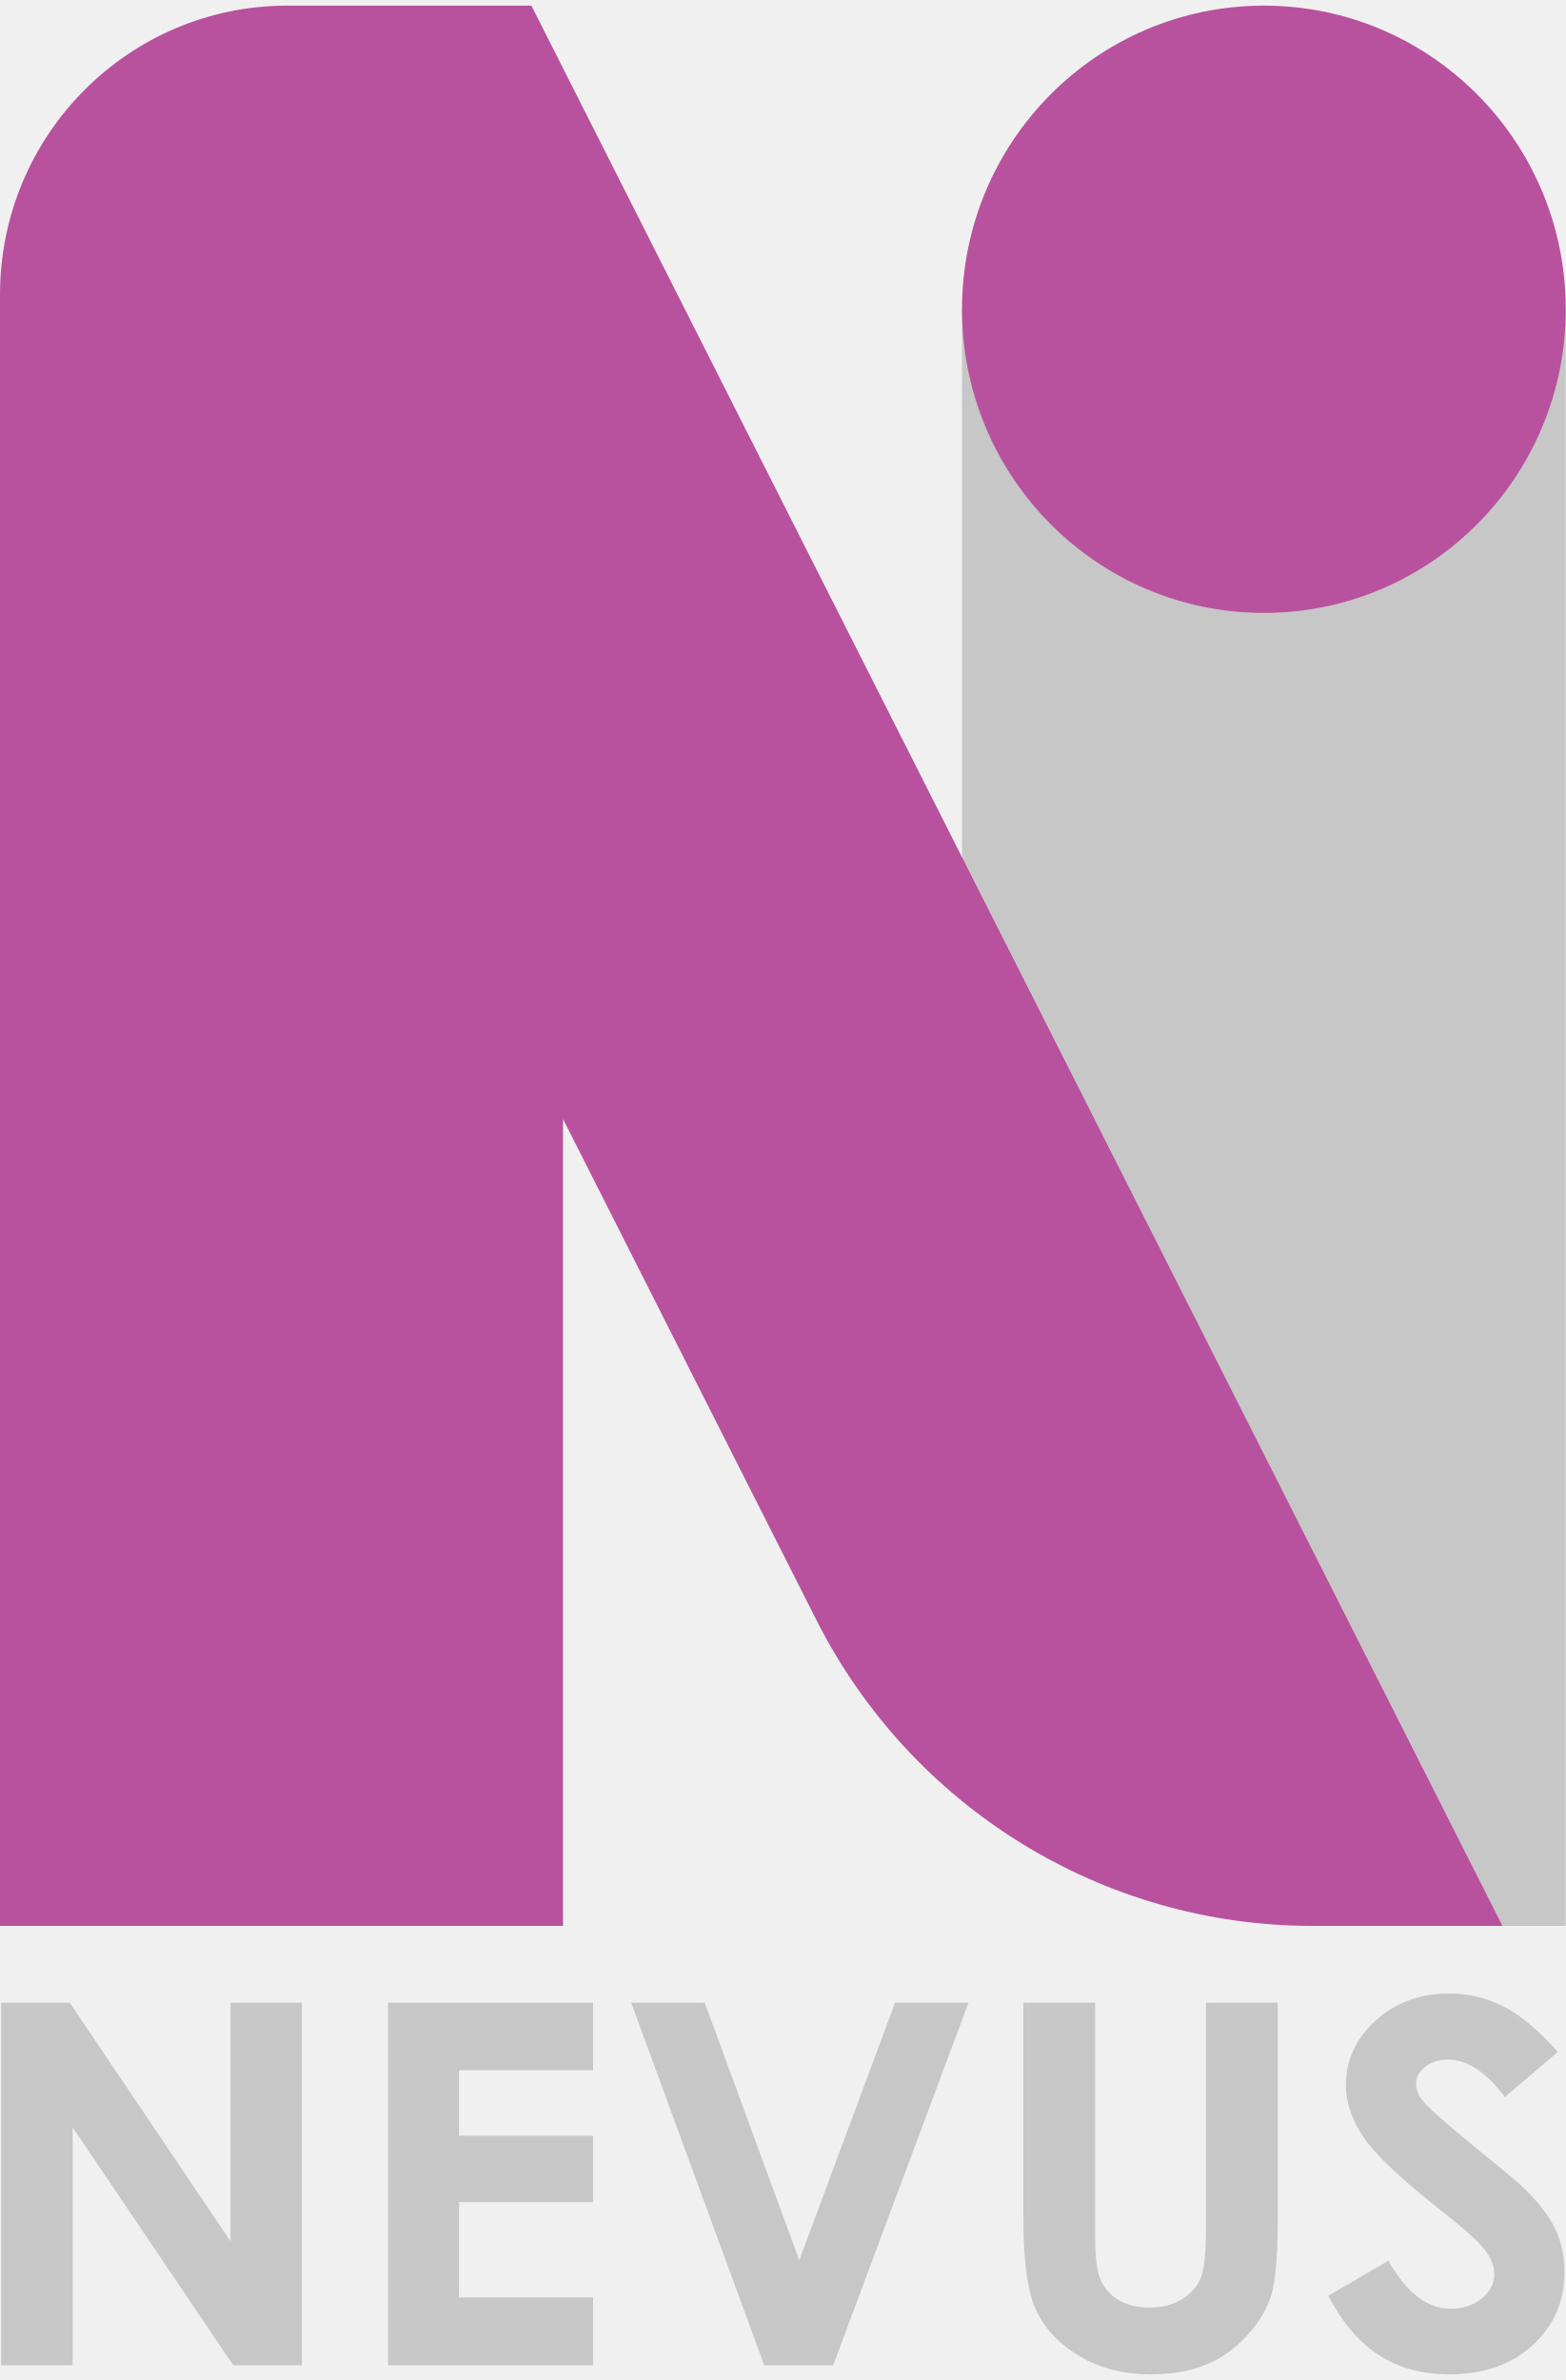
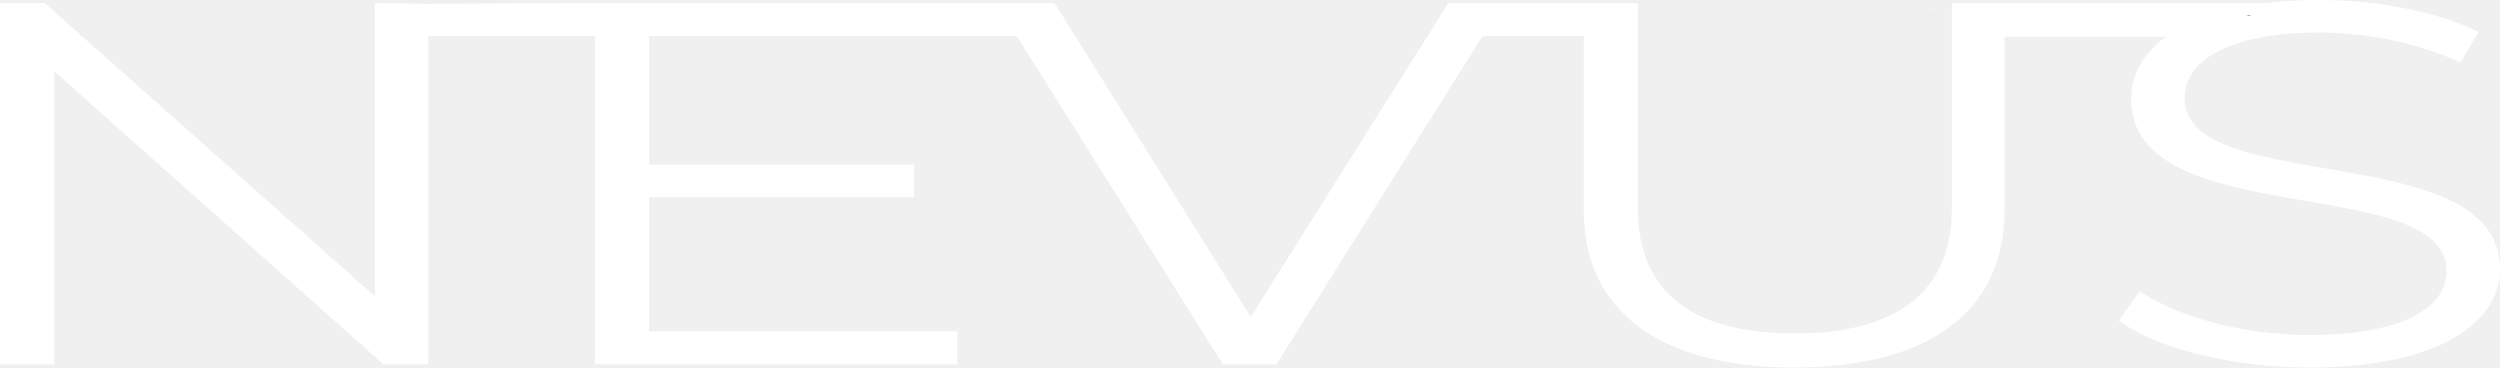
- <svg xmlns="http://www.w3.org/2000/svg" width="50" height="76" viewBox="0 0 50 76" fill="none">
-   <path d="M30.721 9.876H50V61.499H43.071C36.255 61.499 30.721 55.934 30.721 49.077V9.876Z" fill="#C7C7C7" />
-   <path d="M47.978 61.499L16.969 0.18H9.177C4.109 0.18 0 4.313 0 9.411V61.499H17.979V35.732L26.07 51.731C29.101 57.724 35.22 61.499 41.906 61.499H47.98H47.978Z" fill="#B8529E" />
-   <path d="M40.361 19.572C45.684 19.572 50 15.231 50 9.876C50 4.521 45.684 0.18 40.361 0.18C35.037 0.18 30.721 4.521 30.721 9.876C30.721 15.231 35.037 19.572 40.361 19.572Z" fill="#B8529E" />
-   <g opacity="0.99">
-     <path d="M0.037 63.951H2.227L7.359 71.569V63.951H9.643V75.529H7.447L2.321 67.934V75.529H0.037V63.951Z" fill="#C7C7C7" />
-     <path d="M12.391 63.951H18.939V66.107H14.658V68.201H18.939V70.319H14.658V73.365H18.939V75.529H12.391V63.951Z" fill="#C7C7C7" />
-     <path d="M20.158 63.951H22.505L25.523 72.175L28.584 63.951H30.928L26.606 75.529H24.404L20.155 63.951H20.158Z" fill="#C7C7C7" />
-     <path d="M32.68 63.951H34.972V71.437C34.972 72.082 35.03 72.539 35.147 72.806C35.264 73.074 35.456 73.287 35.726 73.448C35.996 73.608 36.32 73.688 36.7 73.688C37.103 73.688 37.45 73.599 37.74 73.42C38.031 73.242 38.232 73.016 38.344 72.74C38.456 72.465 38.511 71.939 38.511 71.163V63.952H40.803V70.854C40.803 72.019 40.735 72.827 40.599 73.278C40.462 73.729 40.203 74.165 39.82 74.585C39.437 75.005 38.995 75.316 38.495 75.517C37.995 75.719 37.413 75.82 36.749 75.82C35.879 75.82 35.122 75.627 34.478 75.242C33.834 74.857 33.373 74.373 33.097 73.794C32.819 73.215 32.68 72.235 32.68 70.854V63.952V63.951Z" fill="#C7C7C7" />
-     <path d="M49.747 65.525L48.056 66.965C47.462 66.168 46.858 65.77 46.242 65.77C45.943 65.77 45.697 65.847 45.507 66.001C45.317 66.156 45.222 66.331 45.222 66.525C45.222 66.719 45.29 66.902 45.426 67.075C45.611 67.307 46.169 67.802 47.101 68.563C47.972 69.267 48.5 69.71 48.685 69.894C49.148 70.345 49.476 70.777 49.67 71.189C49.863 71.601 49.96 72.051 49.96 72.539C49.96 73.489 49.62 74.272 48.94 74.892C48.26 75.511 47.372 75.82 46.278 75.82C45.423 75.82 44.679 75.618 44.046 75.214C43.412 74.81 42.868 74.174 42.417 73.309L44.336 72.191C44.913 73.215 45.578 73.725 46.33 73.725C46.721 73.725 47.051 73.616 47.318 73.395C47.584 73.175 47.718 72.92 47.718 72.632C47.718 72.369 47.616 72.107 47.416 71.844C47.214 71.582 46.77 71.181 46.084 70.641C44.777 69.612 43.932 68.819 43.552 68.26C43.17 67.701 42.98 67.144 42.98 66.587C42.98 65.784 43.298 65.095 43.931 64.521C44.565 63.947 45.348 63.658 46.278 63.658C46.877 63.658 47.446 63.793 47.989 64.061C48.53 64.328 49.117 64.816 49.748 65.524L49.747 65.525Z" fill="#C7C7C7" />
-   </g>
+ <svg xmlns="http://www.w3.org/2000/svg" id="Layer_1" data-name="Layer 1" viewBox="0 0 1367.68 201.06">
+   <defs>
+     <style>
+       .cls-1 {
+         fill: #fff;
+       }
+ 
+       .cls-1, .cls-2 {
+         stroke-width: 0px;
+       }
+ 
+       .cls-2 {
+         fill: #4d4d4d;
+       }
+     </style>
+   </defs>
+   <path class="cls-1" d="M1367.68,147.12c0,29.09-32.83,53.94-104.5,53.94-42.03,0-83.27-10.45-104.09-25.7l11.61-16.09c20.02,13.84,55.65,24,92.48,24,52.45,0,75.27-15.53,75.27-35.02,0-54.22-172.56-20.89-172.56-94.03,0-12.73,6.14-24.71,19.02-34.15h-88.28v94.86c0,56.76-43.24,86.13-114.91,86.13s-115.31-29.37-115.31-86.13V19.76h-55.38l-112.77,179.61h-29.23l-112.77-179.61h-201.13v70.32h144.94v17.79h-144.94v73.42h168.56v18.08h-198.18V19.76h-91.21v179.61h-24.43L29.64,38.97v160.4H0V1.69h24.44l180.63,160.4V1.69l29.23.38,91.21-.38h251.43l107.3,171.7L792.35,1.69h103.69v112.39c0,46.88,31.23,68.34,85.68,68.34s86.08-21.46,86.08-68.34V1.69h171.42c9.09-1.1,19.07-1.69,29.97-1.69,31.63,0,64.46,6.49,86.88,17.51l-10.01,16.66c-24.02-11.02-52.05-16.38-76.87-16.38-10.53,0-19.87.68-28.05,1.94-.72.1-1.44.22-2.14.34-30.13,5.1-43.88,18.23-43.88,33.58,0,54.22,172.56,21.46,172.56,93.47Z" />
+   <polygon class="cls-2" points="1057.63 8.11 1057.63 8.52 1057.42 8.52 1057.63 8.11" />
+   <path class="cls-2" d="M1230.97,8.18v.34h-2.14c.7-.12,1.42-.24,2.14-.34Z" />
</svg>
